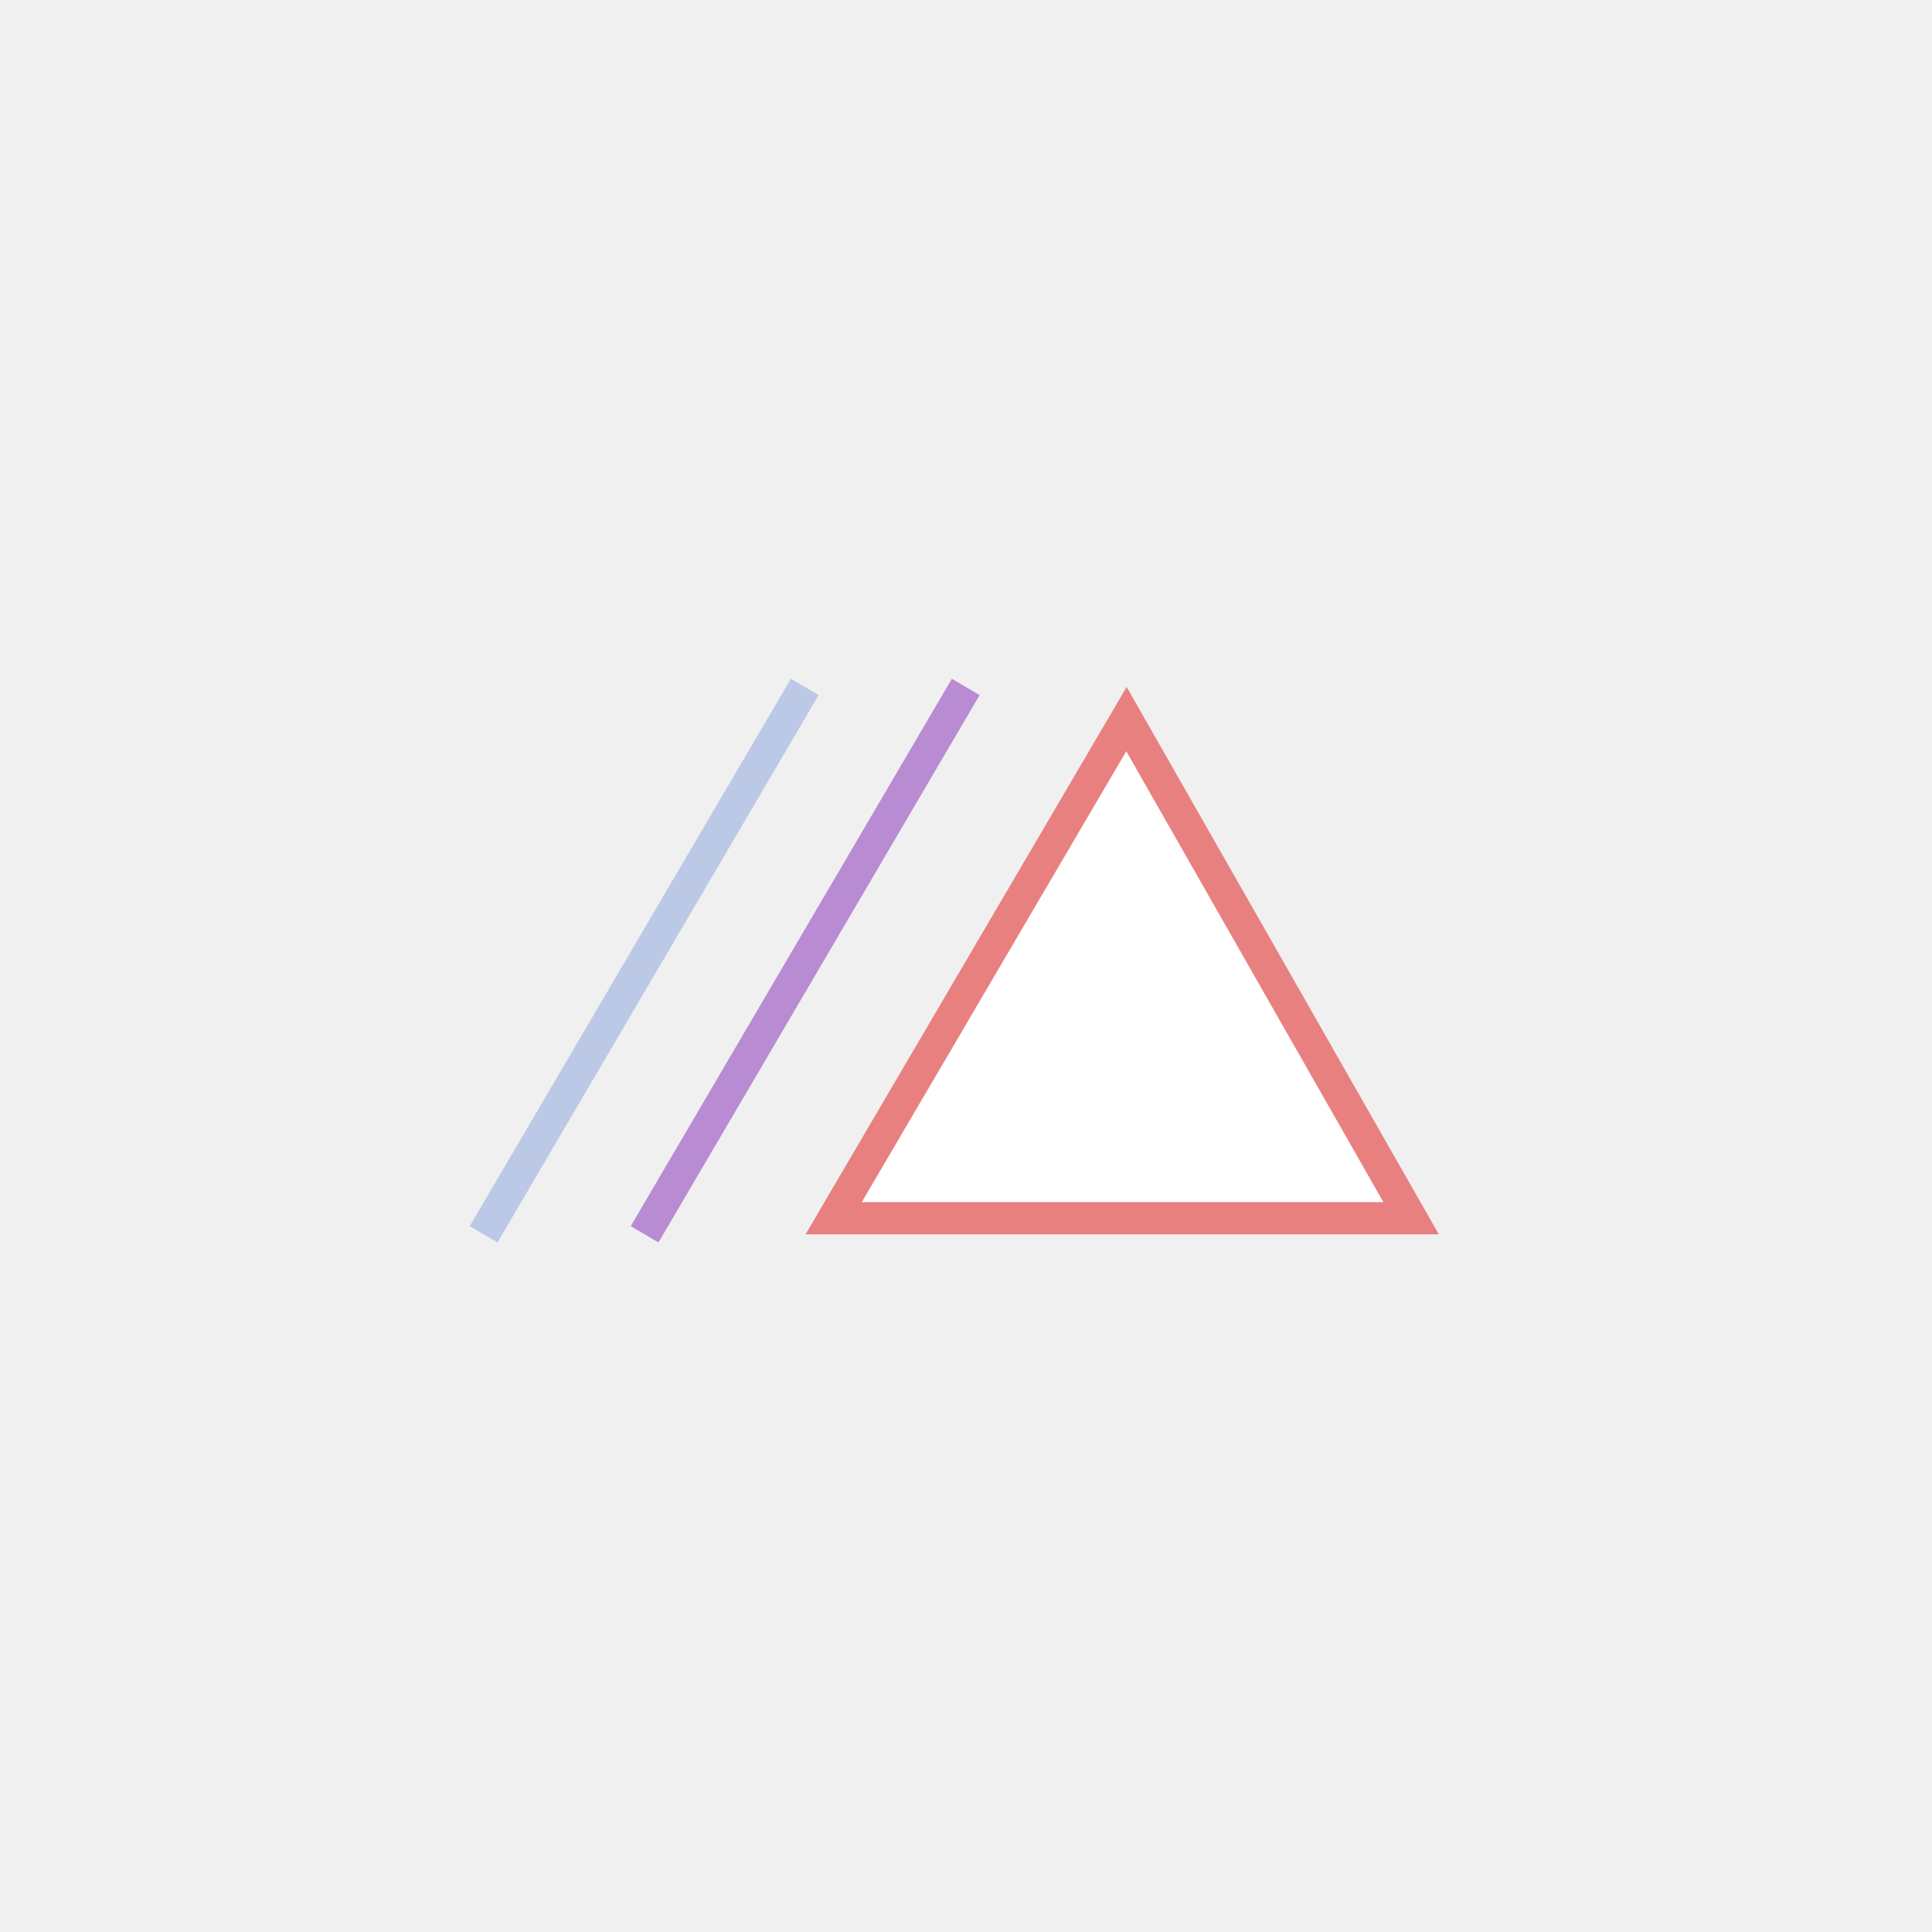
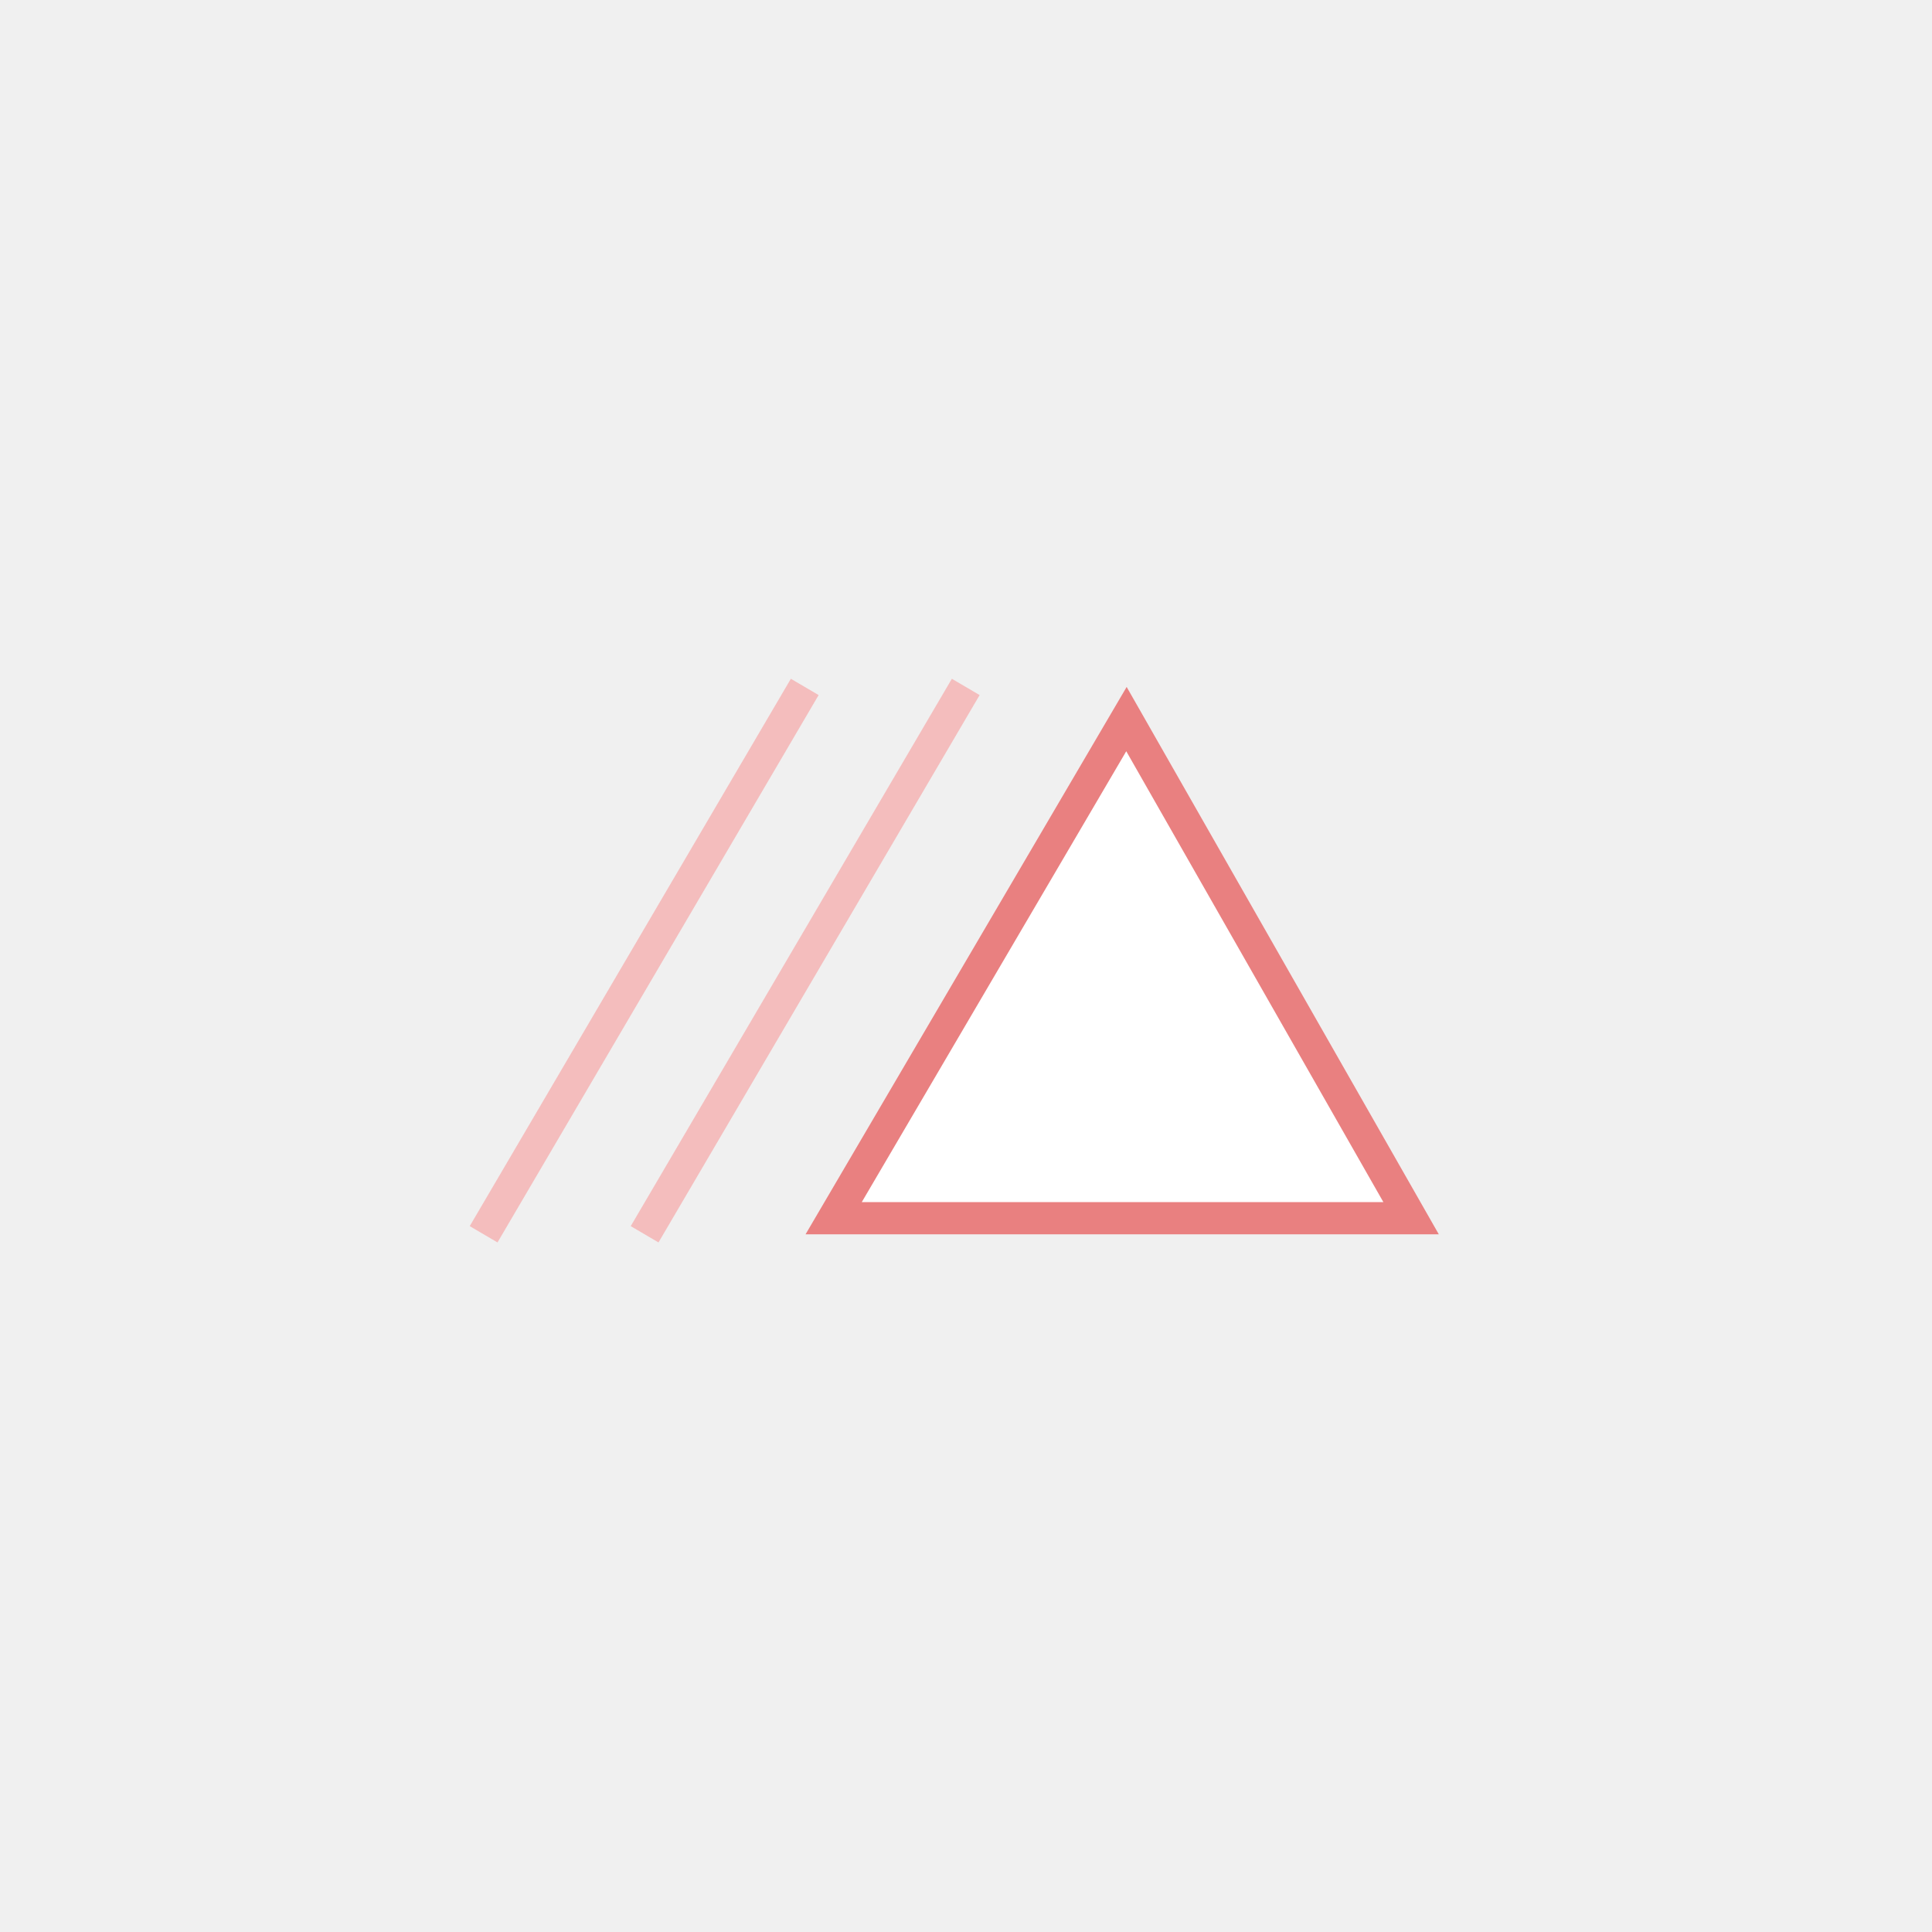
<svg xmlns="http://www.w3.org/2000/svg" width="60" height="60" viewBox="0 0 60 60" fill="none">
-   <g clip-path="url(#clip0_2480_2416)">
-     <path d="M24.992 21.333L15.019 38.332" stroke="#BBC9E6" />
-     <path d="M29.992 21.333L20.019 38.332" stroke="#B98BD3" />
+   <g clip-path="url(#clip0_2482_2416)">
+     <path d="M24.992 21.333L15.019 38.332" stroke="#F4BDBD" />
+     <path d="M29.992 21.333L20.019 38.332" stroke="#F4BDBD" />
    <path d="M43.823 37.833L34.983 22.332L25.89 37.833H43.823Z" fill="white" stroke="#E98080" />
  </g>
  <defs>
-     <clipPath id="clip0_2480_2416">
+     <clipPath id="clip0_2482_2416">
      <rect width="60" height="60" fill="white" />
    </clipPath>
  </defs>
</svg>
